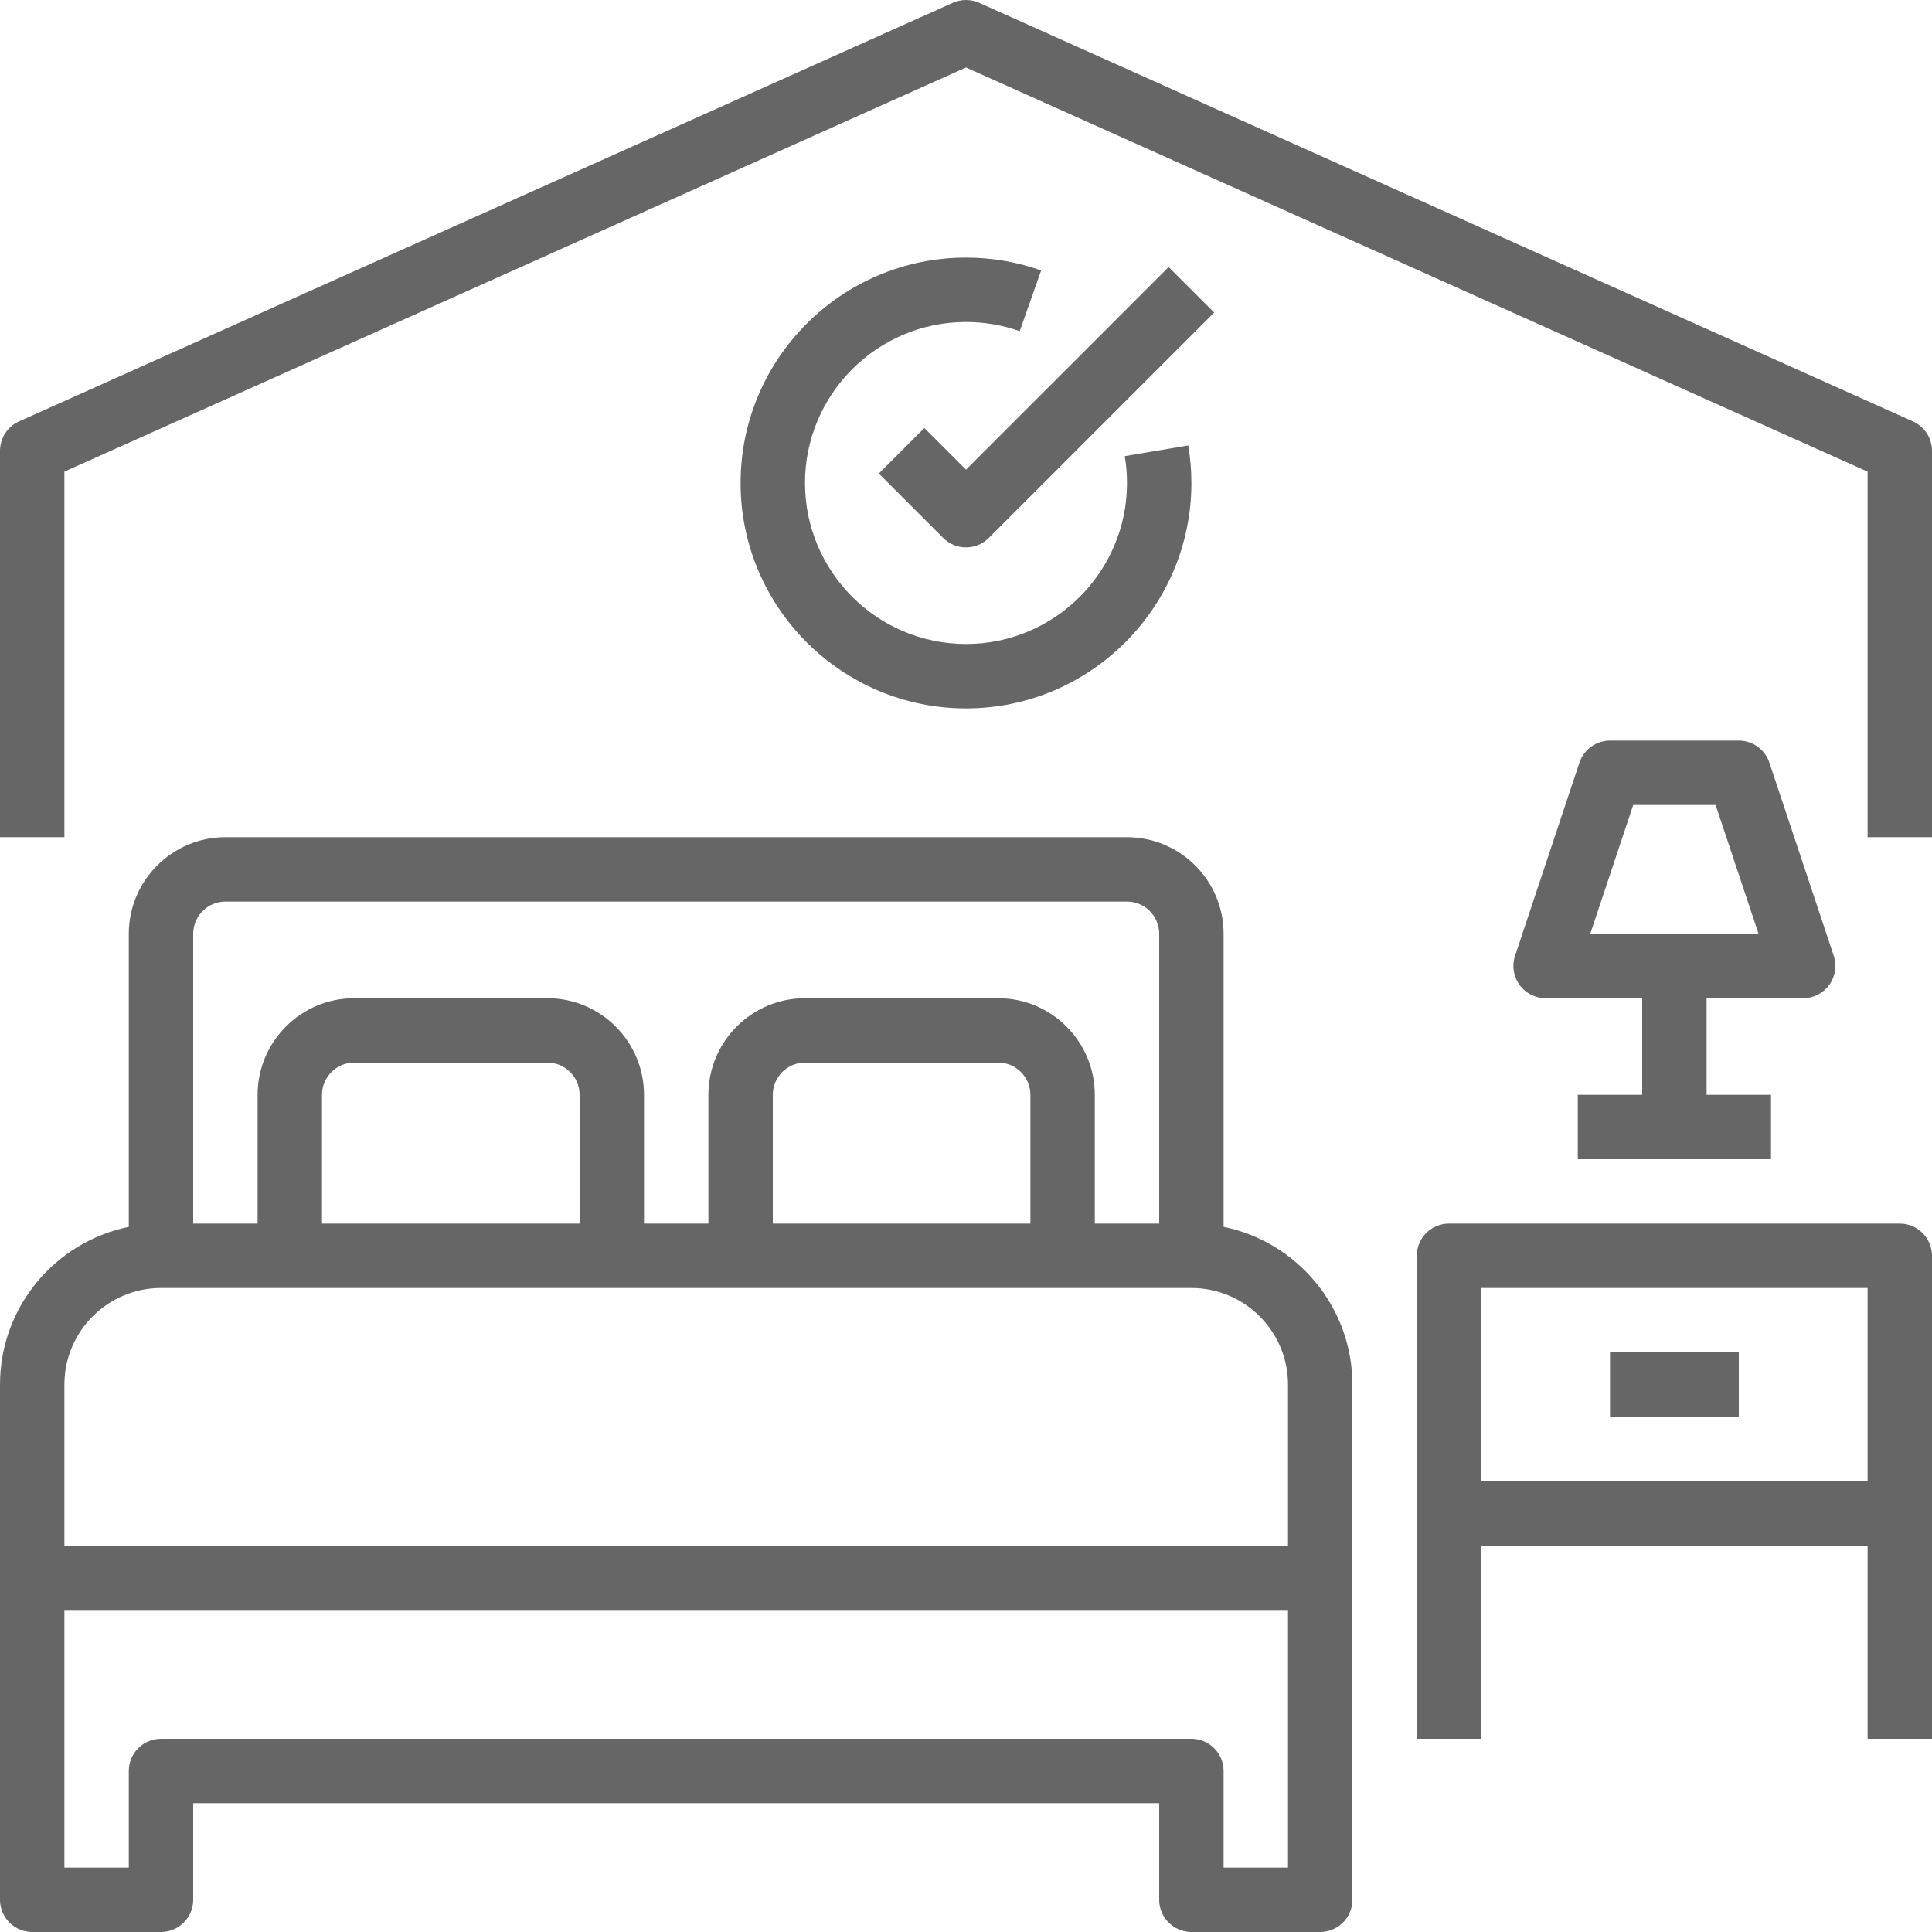
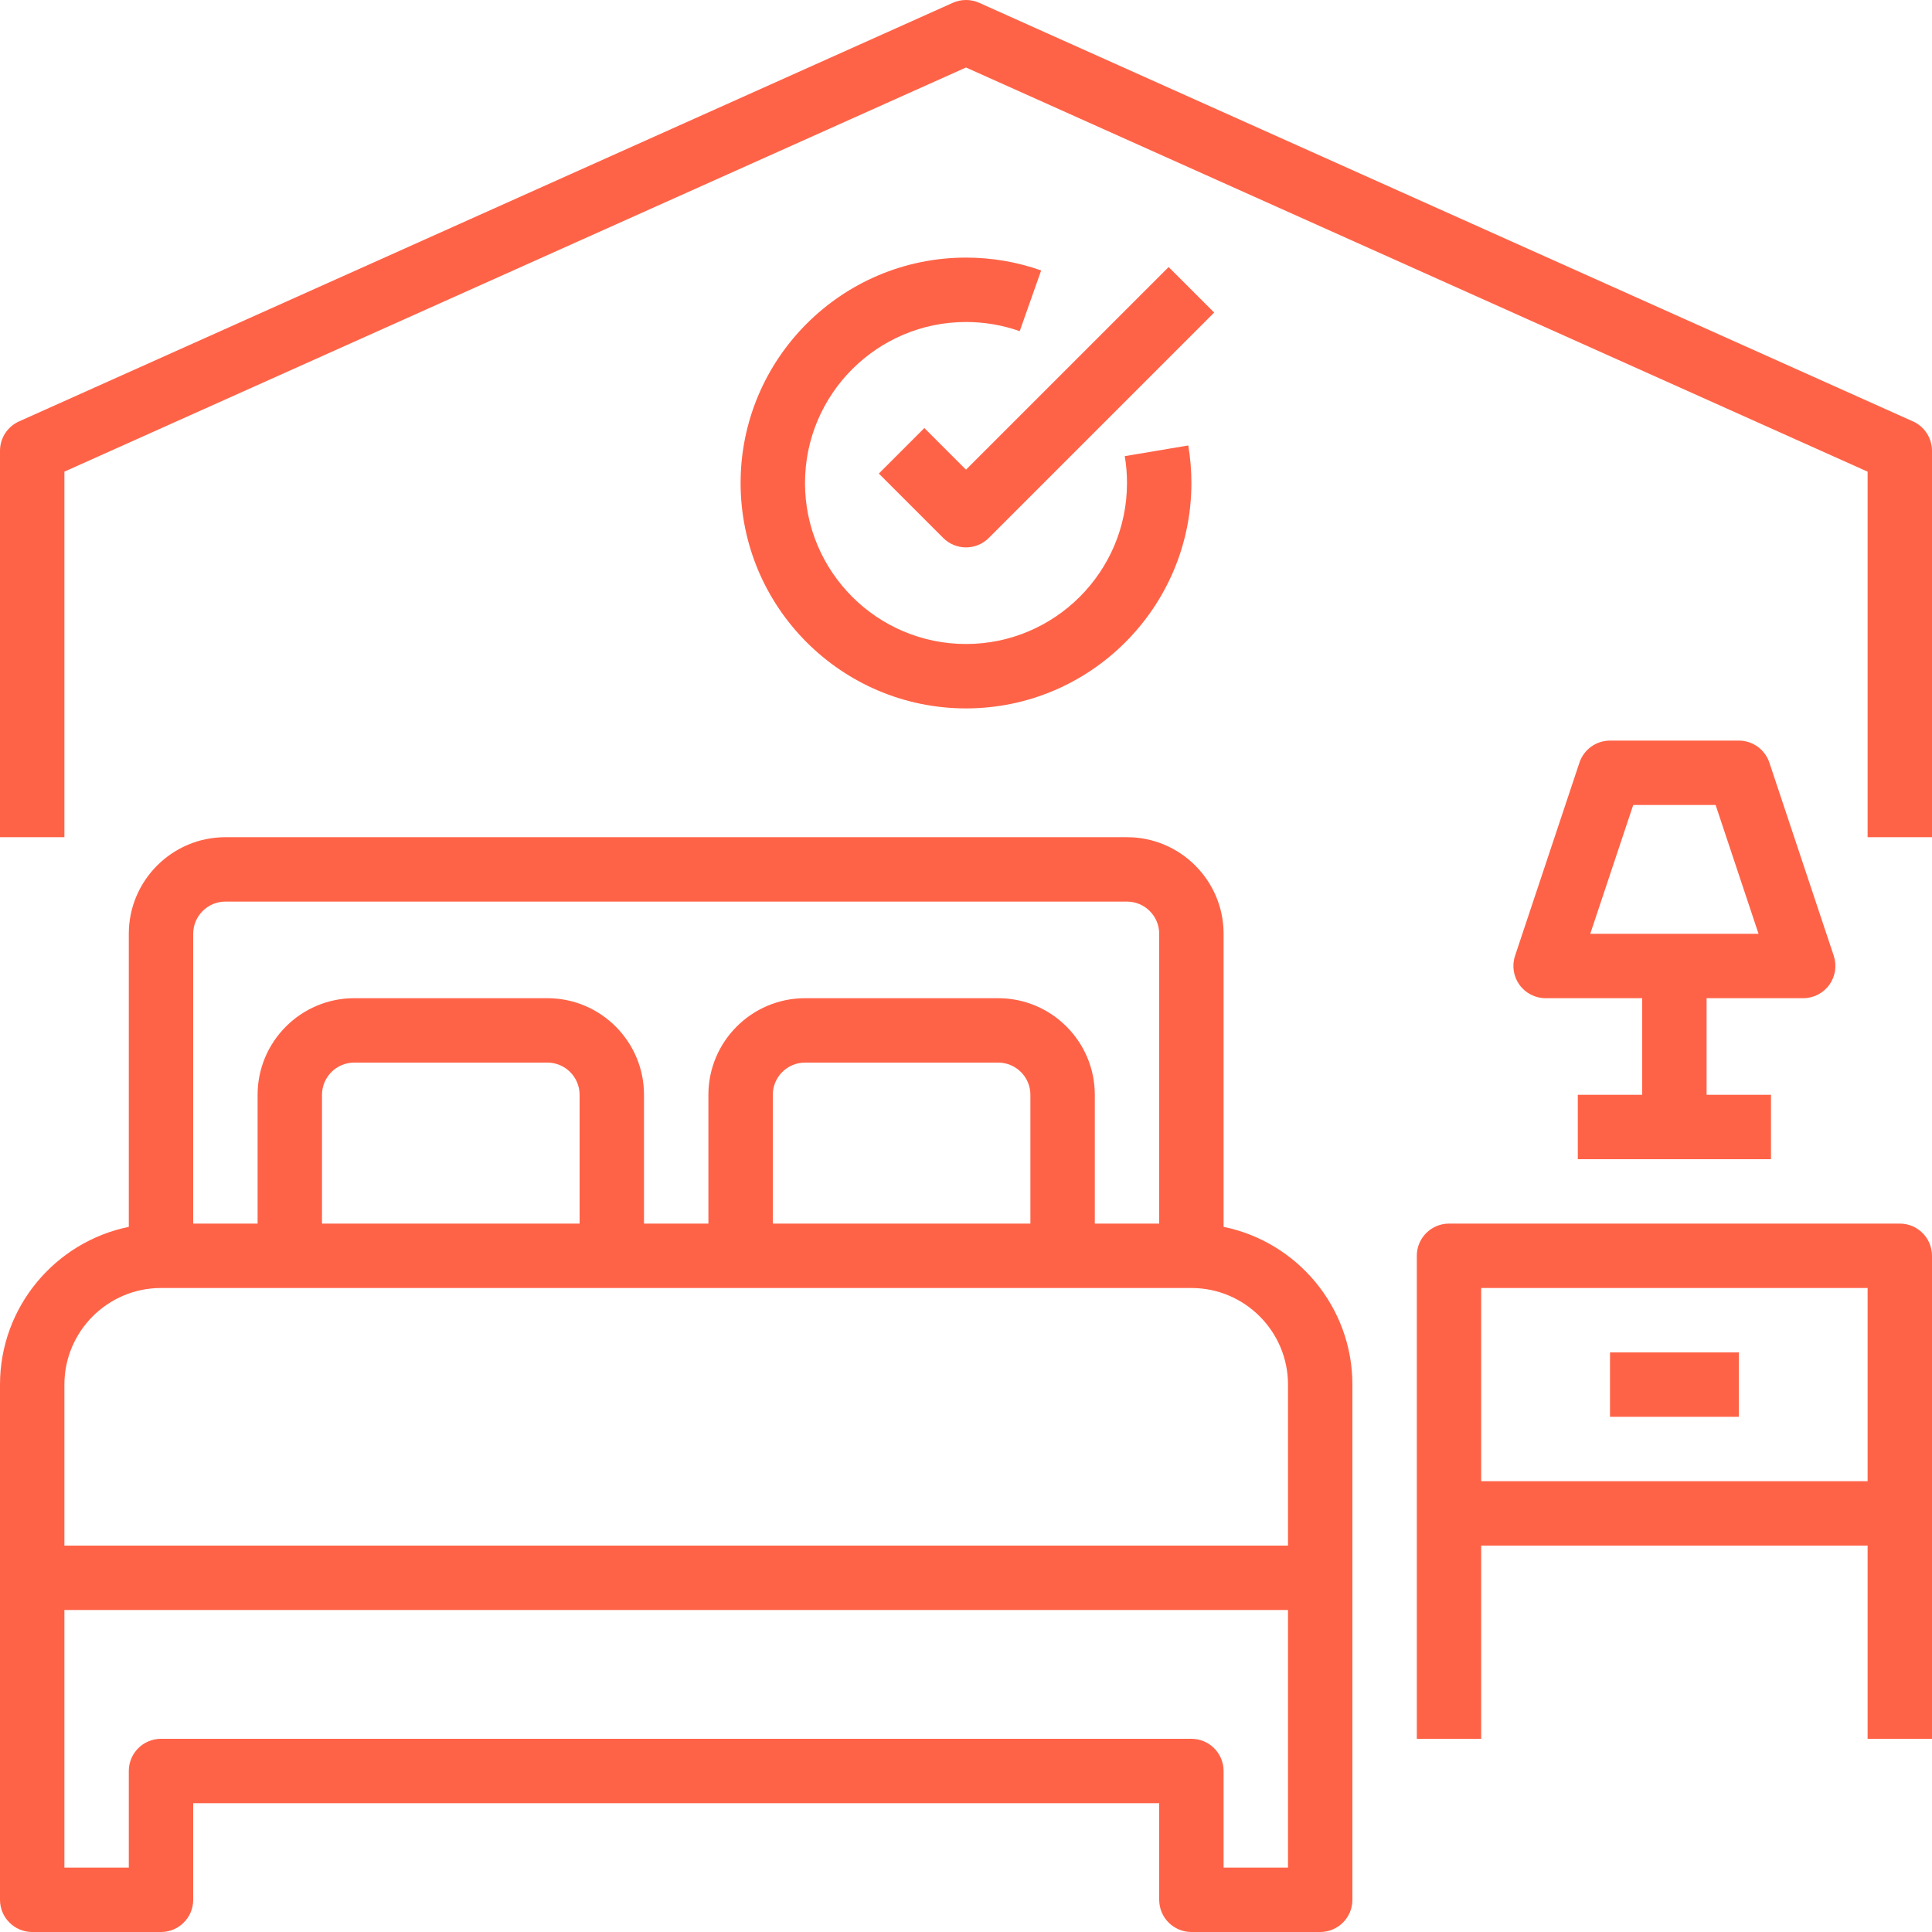
<svg xmlns="http://www.w3.org/2000/svg" version="1.1" id="Capa_1" x="0px" y="0px" viewBox="0 0 480 480" style="enable-background:new 0 0 480 480;" xml:space="preserve" width="512px" height="512px">
  <g>
    <g>
-       <path d="M304,304.808V232c0-13.232-10.768-24-24-24H56c-13.232,0-24,10.768-24,24v72.808C13.768,308.528,0,324.688,0,344v48v80    c0,4.416,3.584,8,8,8h32c4.416,0,8-3.584,8-8v-24h240v24c0,4.416,3.584,8,8,8h32c4.416,0,8-3.584,8-8v-80v-48    C336,324.688,322.232,308.528,304,304.808z M48,232c0-4.408,3.592-8,8-8h224c4.408,0,8,3.592,8,8v72h-16v-32    c0-13.232-10.768-24-24-24h-48c-13.232,0-24,10.768-24,24v32h-16v-32c0-13.232-10.768-24-24-24H88c-13.232,0-24,10.768-24,24v32    H48V232z M256,272v32h-64v-32c0-4.408,3.592-8,8-8h48C252.408,264,256,267.592,256,272z M144,272v32H80v-32c0-4.408,3.592-8,8-8    h48C140.408,264,144,267.592,144,272z M320,464h-16v-24c0-4.416-3.584-8-8-8H40c-4.416,0-8,3.584-8,8v24H16v-64h304V464z M320,384    H16v-40c0-13.232,10.768-24,24-24h32h80h32h80h32c13.232,0,24,10.768,24,24V384z" fill="#666666" />
+       <path d="M304,304.808V232c0-13.232-10.768-24-24-24H56c-13.232,0-24,10.768-24,24v72.808C13.768,308.528,0,324.688,0,344v48v80    c0,4.416,3.584,8,8,8h32c4.416,0,8-3.584,8-8v-24h240v24c0,4.416,3.584,8,8,8h32c4.416,0,8-3.584,8-8v-80v-48    C336,324.688,322.232,308.528,304,304.808z M48,232c0-4.408,3.592-8,8-8h224c4.408,0,8,3.592,8,8v72h-16v-32    c0-13.232-10.768-24-24-24h-48c-13.232,0-24,10.768-24,24v32h-16v-32c0-13.232-10.768-24-24-24H88c-13.232,0-24,10.768-24,24v32    H48V232z M256,272v32h-64v-32c0-4.408,3.592-8,8-8h48C252.408,264,256,267.592,256,272z M144,272v32H80v-32c0-4.408,3.592-8,8-8    h48C140.408,264,144,267.592,144,272z M320,464h-16v-24c0-4.416-3.584-8-8-8H40c-4.416,0-8,3.584-8,8v24H16v-64h304V464z M320,384    H16v-40c0-13.232,10.768-24,24-24h32h80h32h80h32c13.232,0,24,10.768,24,24V384z" fill="tomato" />
    </g>
  </g>
  <g>
    <g>
-       <path d="M472,304H360c-4.416,0-8,3.584-8,8v64v56h16v-48h96v48h16v-56v-64C480,307.584,476.416,304,472,304z M464,368h-96v-48h96    V368z" fill="#666666" />
+       <path d="M472,304H360c-4.416,0-8,3.584-8,8v64v56h16v-48h96v48h16v-56v-64C480,307.584,476.416,304,472,304z M464,368h-96v-48h96    V368z" fill="tomato" />
    </g>
  </g>
  <g>
    <g>
-       <rect x="400" y="336" width="32" height="16" fill="#666666" />
+       <rect x="400" y="336" width="32" height="16" fill="tomato" />
    </g>
  </g>
  <g>
    <g>
-       <path d="M455.592,237.464l-16-48C438.496,186.2,435.448,184,432,184h-32c-3.448,0-6.496,2.2-7.592,5.472l-16,48    c-0.816,2.44-0.4,5.12,1.104,7.208c1.504,2.088,3.92,3.32,6.488,3.32h24v24h-16v16h48v-16h-16v-24h24    c2.568,0,4.984-1.232,6.488-3.328C455.992,242.584,456.4,239.904,455.592,237.464z M395.096,232l10.672-32h20.472l10.664,32    H395.096z" fill="#666666" />
+       <path d="M455.592,237.464l-16-48C438.496,186.2,435.448,184,432,184h-32c-3.448,0-6.496,2.2-7.592,5.472l-16,48    c-0.816,2.44-0.4,5.12,1.104,7.208c1.504,2.088,3.92,3.32,6.488,3.32h24v24h-16v16h48v-16h-16v-24h24    c2.568,0,4.984-1.232,6.488-3.328C455.992,242.584,456.4,239.904,455.592,237.464z M395.096,232l10.672-32h20.472l10.664,32    H395.096z" fill="tomato" />
    </g>
  </g>
  <g>
    <g>
-       <path d="M475.272,104.696l-232-104c-2.088-0.928-4.464-0.928-6.544,0l-232,104C1.848,105.992,0,108.848,0,112v96h16v-90.824    L240,16.768l224,100.416V208h16v-96C480,108.848,478.152,105.992,475.272,104.696z" fill="#666666" />
+       <path d="M475.272,104.696l-232-104c-2.088-0.928-4.464-0.928-6.544,0l-232,104C1.848,105.992,0,108.848,0,112v96h16v-90.824    L240,16.768l224,100.416V208h16v-96C480,108.848,478.152,105.992,475.272,104.696z" fill="tomato" />
    </g>
  </g>
  <g>
    <g>
-       <path d="M295.224,110.672l-15.784,2.656c0.376,2.184,0.56,4.424,0.56,6.672c0,22.056-17.944,40-40,40c-22.056,0-40-17.944-40-40    c0-22.056,17.944-40,40-40c4.576,0,9.072,0.768,13.344,2.28l5.328-15.088C252.68,65.072,246.4,64,240,64c-30.88,0-56,25.12-56,56    s25.12,56,56,56s56-25.12,56-56C296,116.864,295.736,113.728,295.224,110.672z" fill="#666666" />
+       <path d="M295.224,110.672l-15.784,2.656c0.376,2.184,0.56,4.424,0.56,6.672c0,22.056-17.944,40-40,40c-22.056,0-40-17.944-40-40    c0-22.056,17.944-40,40-40c4.576,0,9.072,0.768,13.344,2.28l5.328-15.088C252.68,65.072,246.4,64,240,64c-30.88,0-56,25.12-56,56    s25.12,56,56,56s56-25.12,56-56C296,116.864,295.736,113.728,295.224,110.672z" fill="tomato" />
    </g>
  </g>
  <g>
    <g>
-       <path d="M290.344,66.344L240,116.688l-10.344-10.344l-11.312,11.312l16,16c1.56,1.56,3.608,2.344,5.656,2.344    c2.048,0,4.096-0.784,5.656-2.344l56-56L290.344,66.344z" fill="#666666" />
+       <path d="M290.344,66.344L240,116.688l-10.344-10.344l-11.312,11.312l16,16c1.56,1.56,3.608,2.344,5.656,2.344    c2.048,0,4.096-0.784,5.656-2.344l56-56L290.344,66.344z" fill="tomato" />
    </g>
  </g>
  <g>
</g>
  <g>
</g>
  <g>
</g>
  <g>
</g>
  <g>
</g>
  <g>
</g>
  <g>
</g>
  <g>
</g>
  <g>
</g>
  <g>
</g>
  <g>
</g>
  <g>
</g>
  <g>
</g>
  <g>
</g>
  <g>
</g>
</svg>
